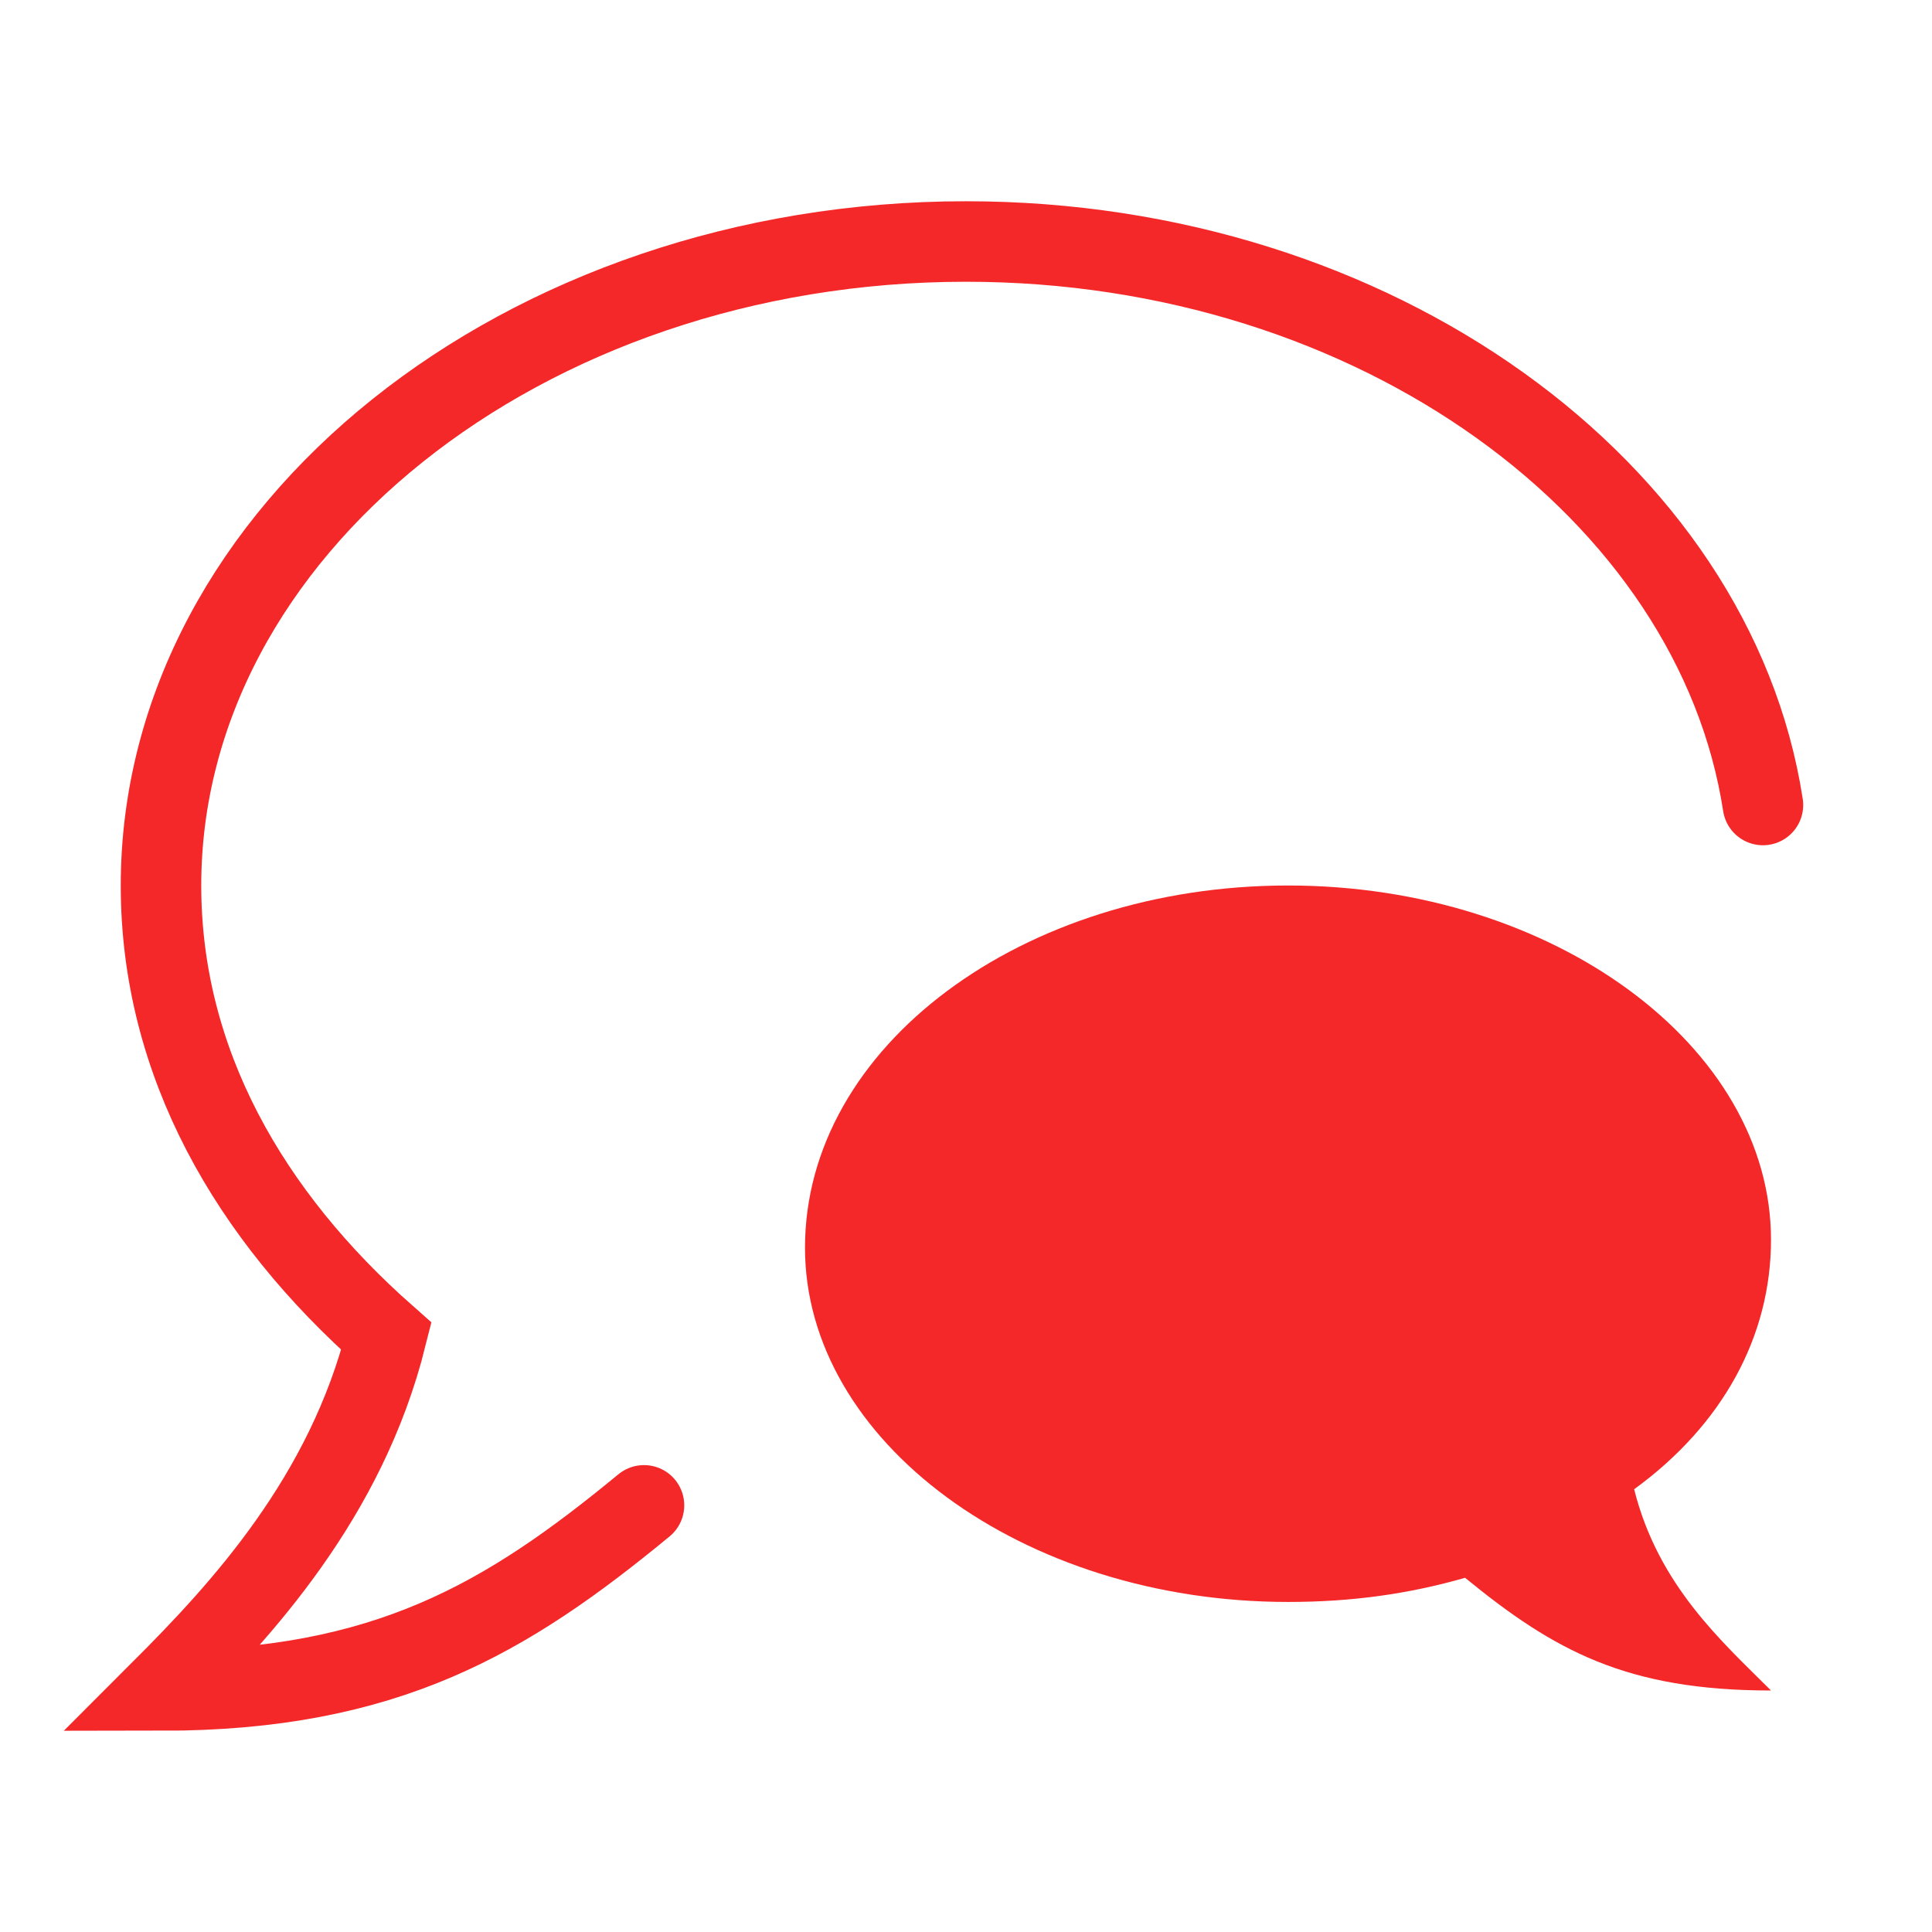
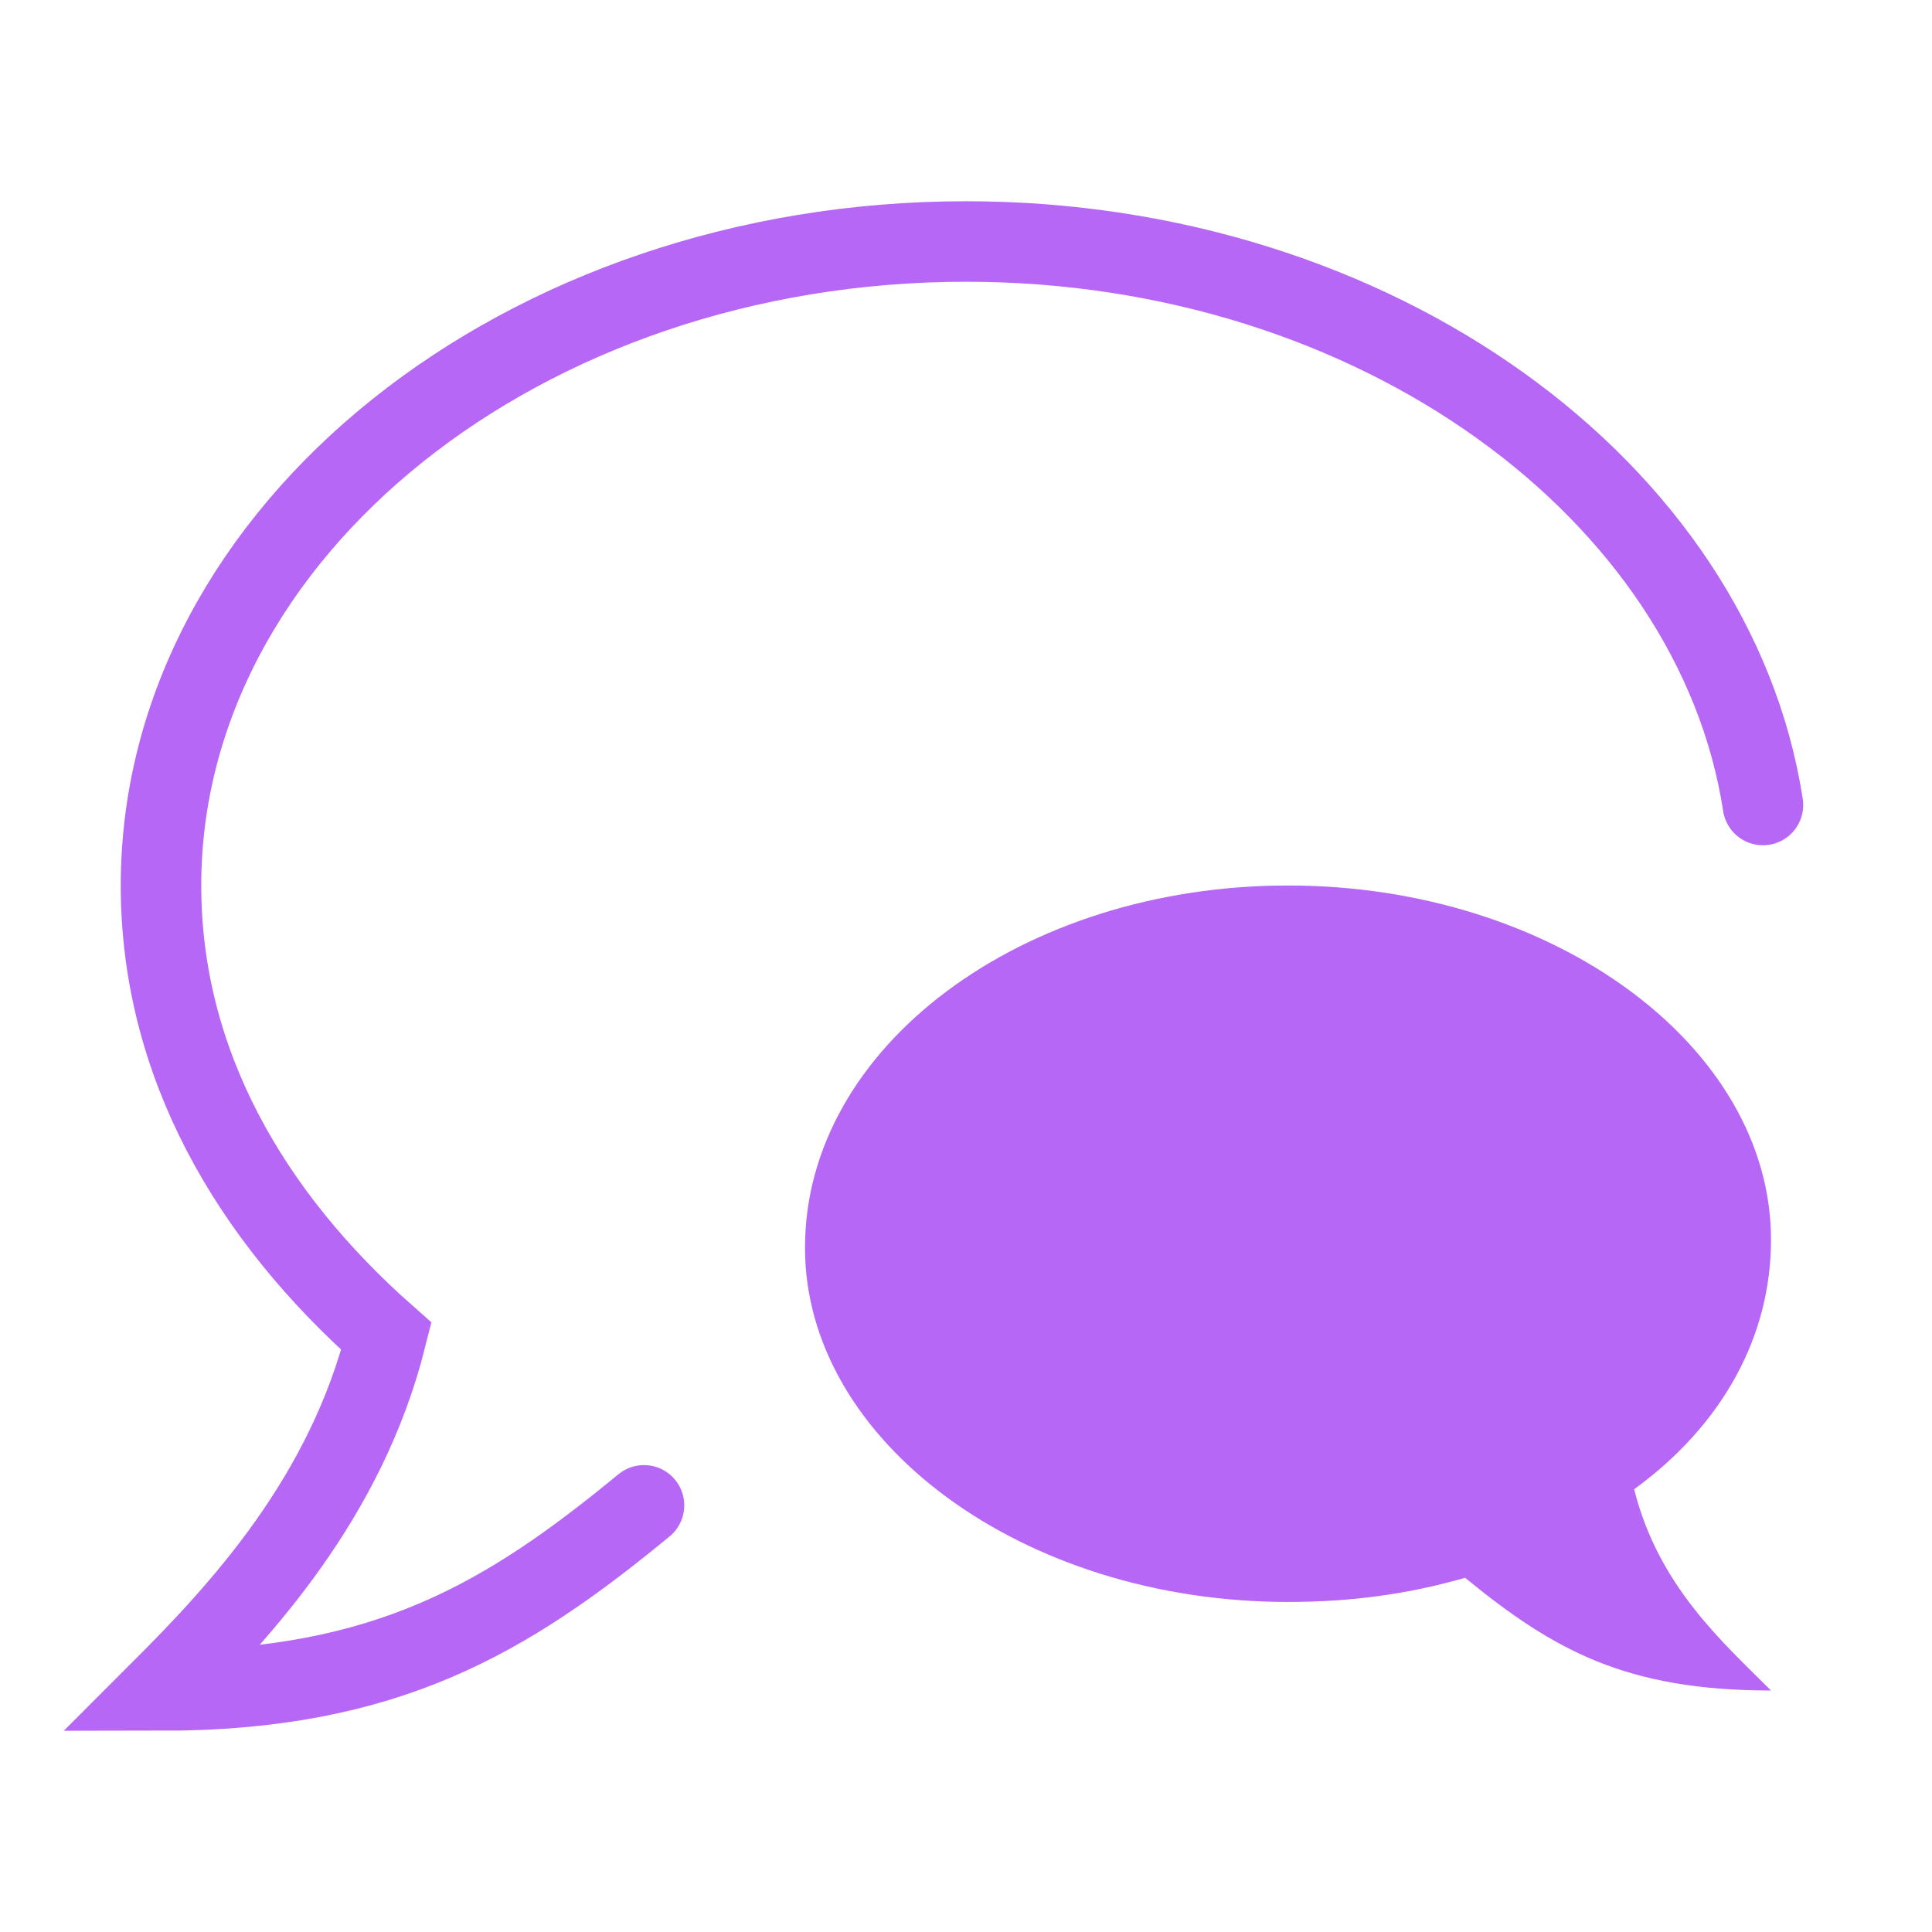
<svg xmlns="http://www.w3.org/2000/svg" viewBox="0 0 24 24">
  <g>
-     <path stroke="#f42828" stroke-width="1" fill="none" stroke-linecap="round" d="M 8 18.7 C 6.3 20.1 4.8 21 2 21 c 1 -1 2.3 -2.4 2.8 -4.4 C 3.1 15.1 2 13.2 2 11 c 0 -4.4 4.5 -8 10 -8 c 5.1 0 9.3 3.1 9.9 7" />
-     <path fill="#f42828" d="M 16 19.9 c -3.3 0 -6 -2 -6 -4.4 C 10 13 12.7 11 16 11 s 6 2 6 4.4 c 0 1.2 -0.6 2.3 -1.7 3.1 c 0.3 1.2 1.1 1.9 1.7 2.5 c -1.8 0 -2.7 -0.5 -3.8 -1.4 c -0.7 0.2 -1.4 0.3 -2.2 0.3 z" />
+     <path stroke="#b667f6" stroke-width="1" fill="none" stroke-linecap="round" d="M 8 18.7 C 6.3 20.1 4.8 21 2 21 c 1 -1 2.3 -2.4 2.8 -4.4 C 3.1 15.1 2 13.2 2 11 c 0 -4.4 4.5 -8 10 -8 c 5.1 0 9.3 3.1 9.9 7" />
+     <path fill="#b667f6" d="M 16 19.9 c -3.3 0 -6 -2 -6 -4.4 C 10 13 12.7 11 16 11 s 6 2 6 4.4 c 0 1.2 -0.6 2.3 -1.7 3.1 c 0.3 1.2 1.1 1.9 1.7 2.5 c -1.8 0 -2.7 -0.5 -3.8 -1.4 c -0.7 0.2 -1.4 0.3 -2.2 0.3 z" />
  </g>
</svg>
